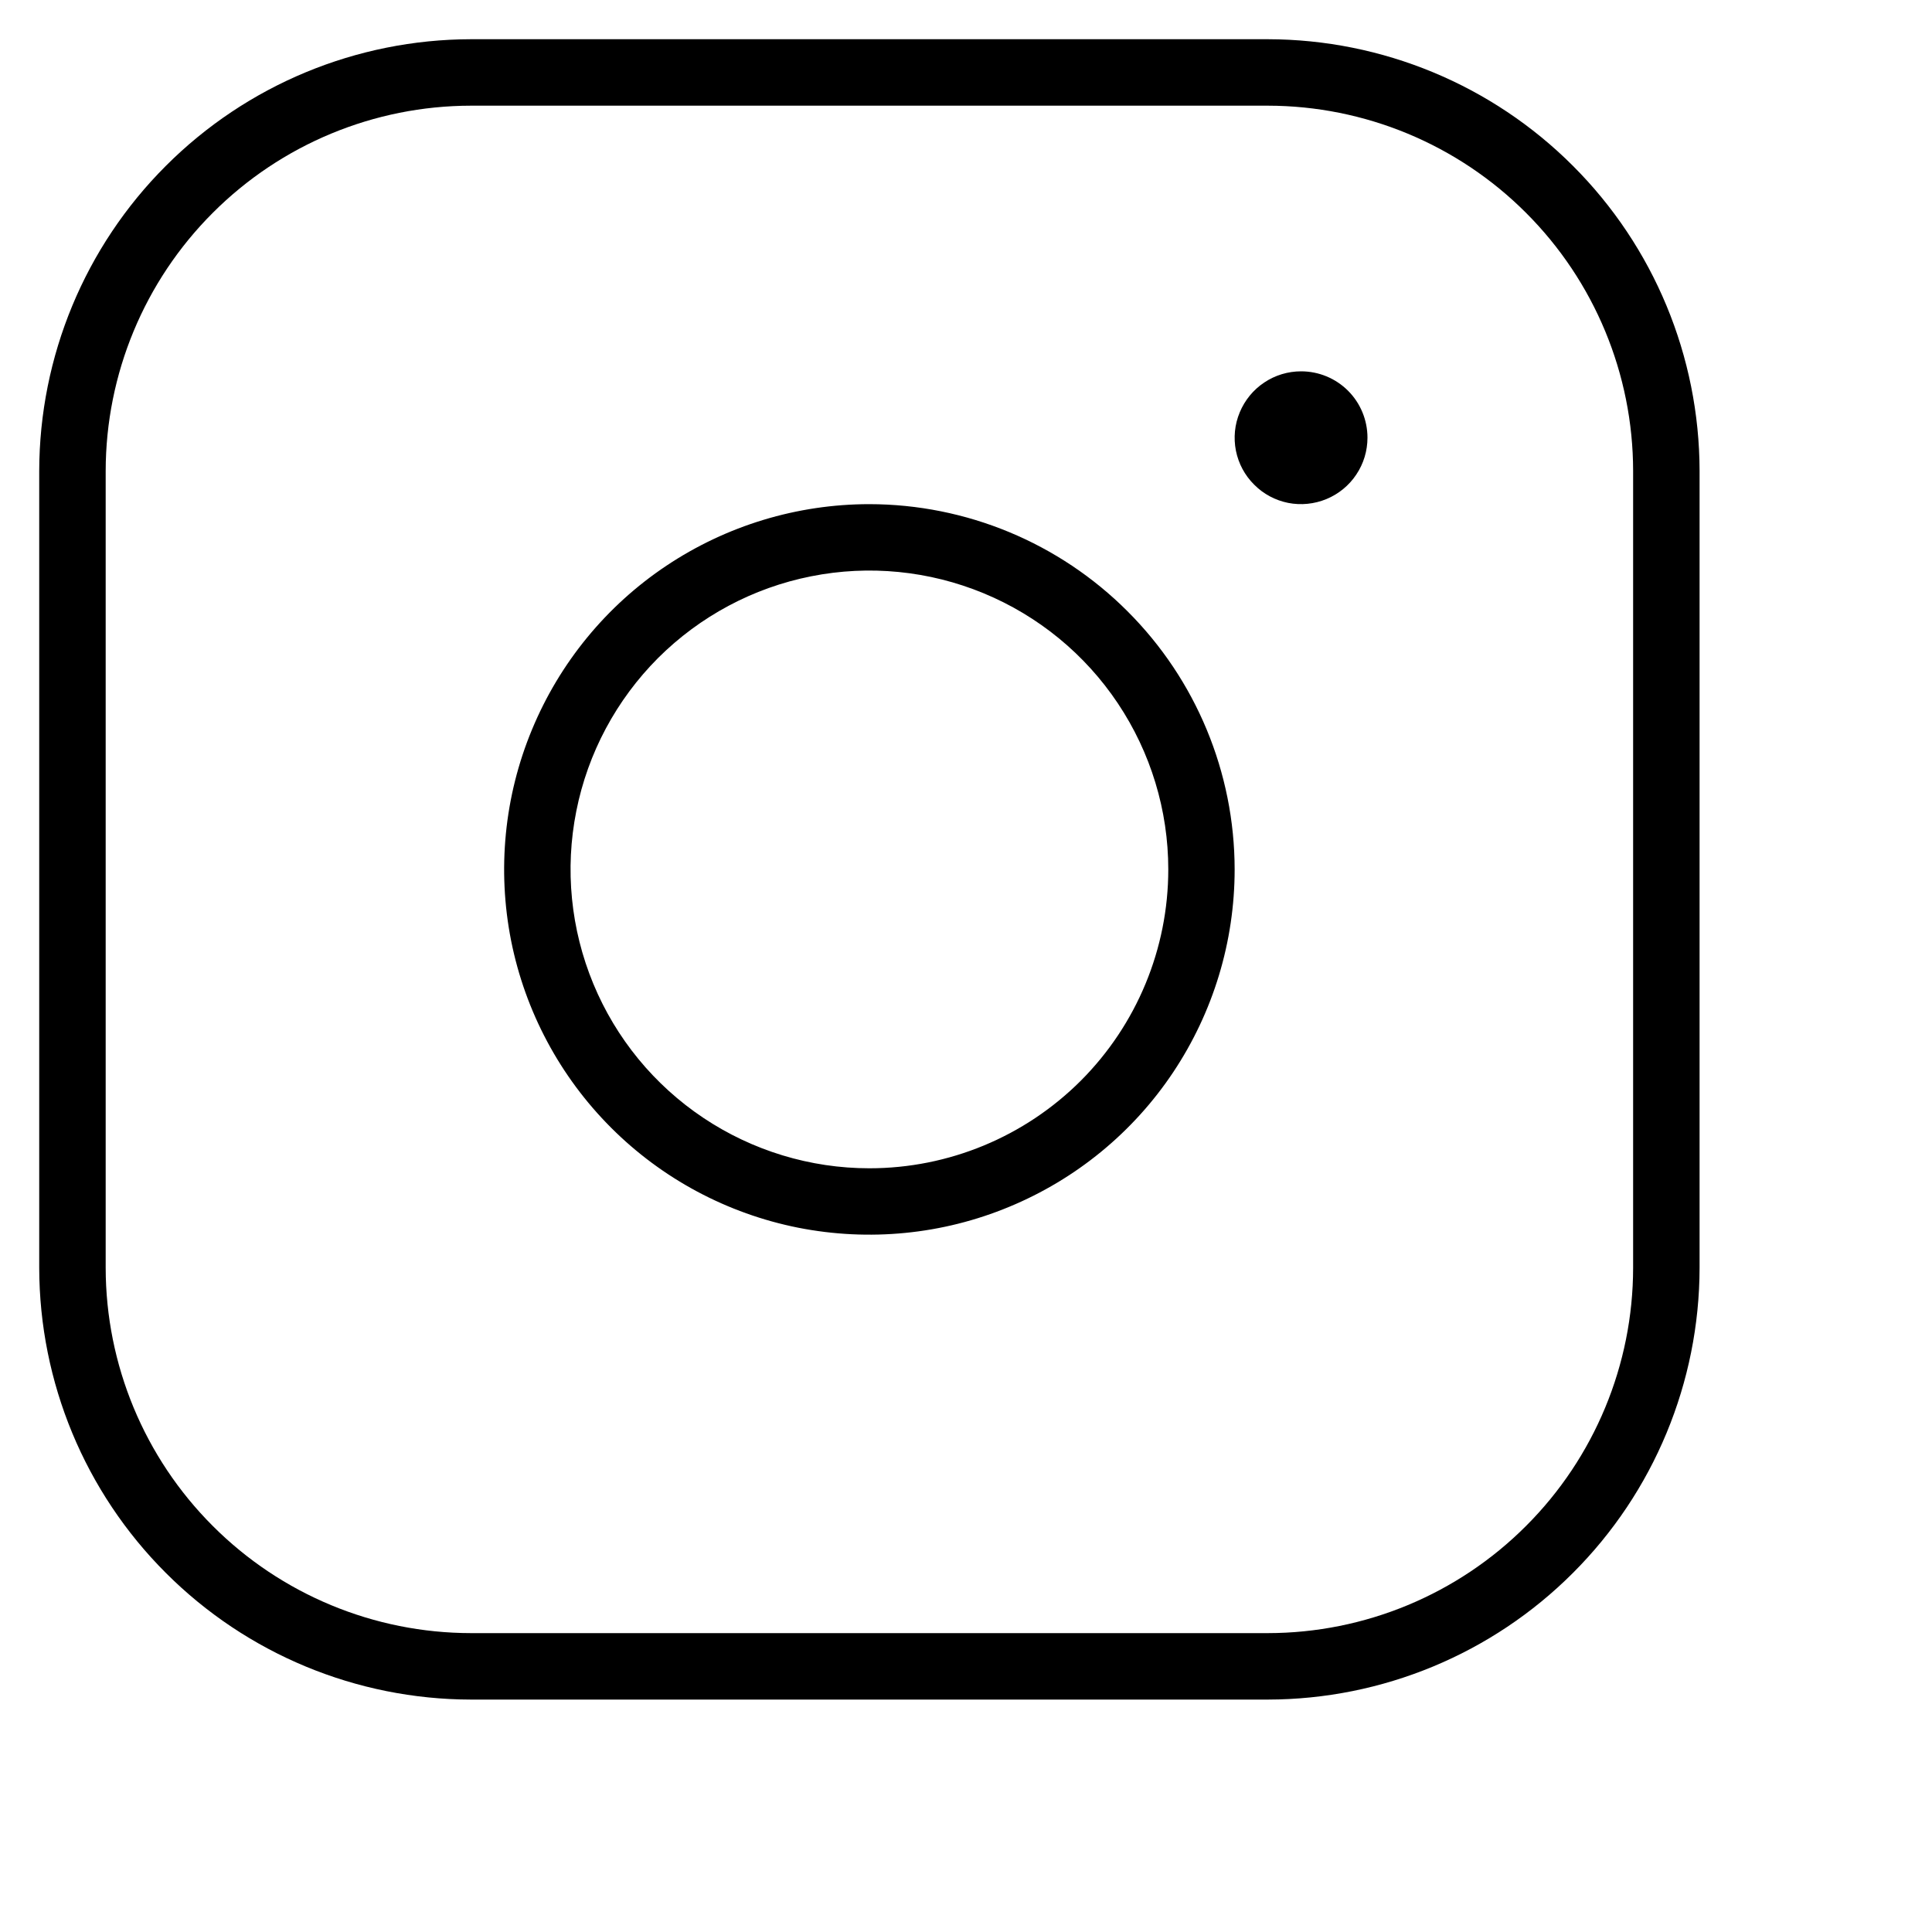
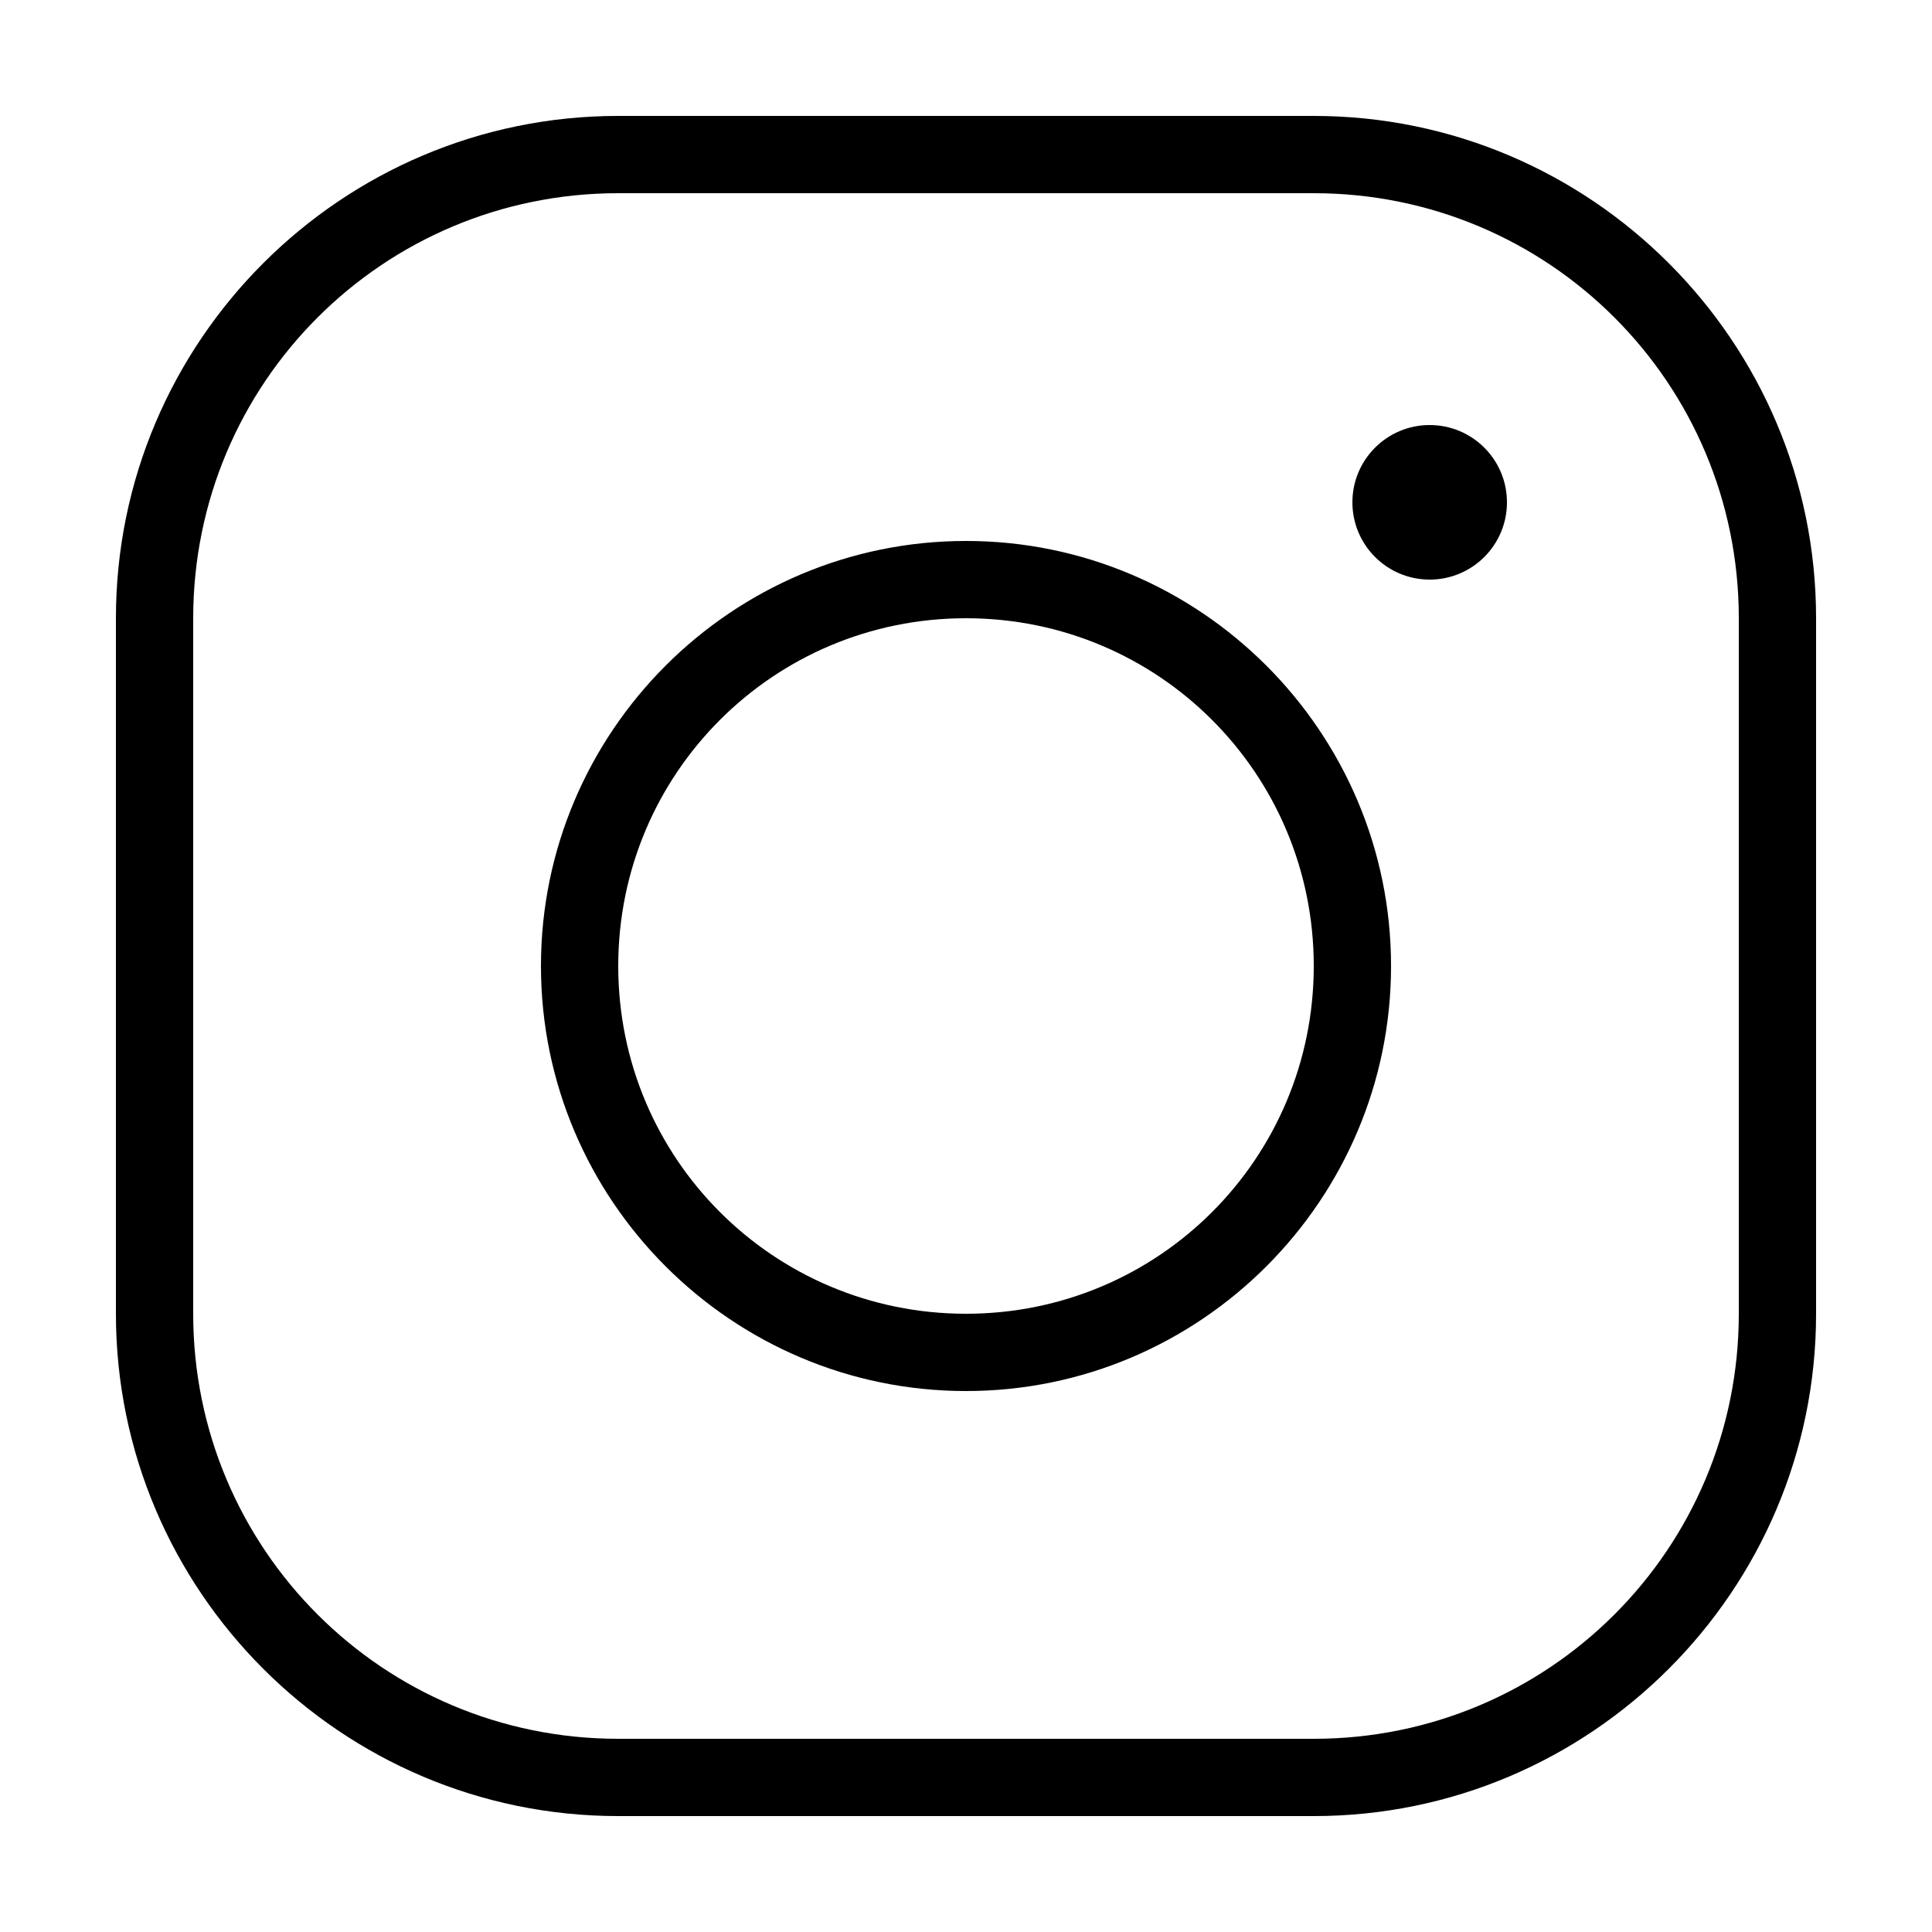
- <svg xmlns="http://www.w3.org/2000/svg" width="22" height="22" viewBox="0 0 20 20" fill="none">
-   <path d="M9 5.219C8.252 5.219 7.521 5.441 6.899 5.856C6.277 6.271 5.793 6.862 5.507 7.553C5.22 8.244 5.146 9.004 5.291 9.738C5.437 10.471 5.797 11.145 6.326 11.674C6.855 12.203 7.529 12.563 8.262 12.709C8.996 12.854 9.756 12.78 10.447 12.493C11.138 12.207 11.729 11.723 12.144 11.101C12.559 10.479 12.781 9.748 12.781 9C12.78 7.997 12.381 7.036 11.672 6.328C10.964 5.619 10.002 5.22 9 5.219ZM9 12.094C8.388 12.094 7.79 11.912 7.281 11.572C6.772 11.232 6.376 10.749 6.142 10.184C5.908 9.619 5.846 8.997 5.966 8.396C6.085 7.796 6.38 7.245 6.812 6.812C7.245 6.38 7.796 6.085 8.396 5.966C8.997 5.846 9.619 5.908 10.184 6.142C10.749 6.376 11.232 6.772 11.572 7.281C11.912 7.79 12.094 8.388 12.094 9C12.094 9.821 11.768 10.607 11.188 11.188C10.607 11.768 9.821 12.094 9 12.094ZM13.125 0.406H4.875C3.69 0.408 2.554 0.879 1.717 1.717C0.879 2.554 0.408 3.69 0.406 4.875V13.125C0.408 14.31 0.879 15.446 1.717 16.283C2.554 17.121 3.69 17.592 4.875 17.594H13.125C14.31 17.592 15.446 17.121 16.283 16.283C17.121 15.446 17.592 14.31 17.594 13.125V4.875C17.592 3.69 17.121 2.554 16.283 1.717C15.446 0.879 14.31 0.408 13.125 0.406ZM16.906 13.125C16.905 14.127 16.506 15.089 15.797 15.797C15.089 16.506 14.127 16.905 13.125 16.906H4.875C3.873 16.905 2.911 16.506 2.203 15.797C1.494 15.089 1.095 14.127 1.094 13.125V4.875C1.095 3.873 1.494 2.911 2.203 2.203C2.911 1.494 3.873 1.095 4.875 1.094H13.125C14.127 1.095 15.089 1.494 15.797 2.203C16.506 2.911 16.905 3.873 16.906 4.875V13.125ZM14.156 4.531C14.156 4.667 14.116 4.8 14.04 4.913C13.965 5.026 13.857 5.114 13.732 5.166C13.606 5.218 13.468 5.232 13.335 5.206C13.201 5.179 13.079 5.114 12.983 5.017C12.886 4.921 12.821 4.799 12.794 4.665C12.768 4.532 12.781 4.394 12.834 4.268C12.886 4.143 12.974 4.035 13.087 3.96C13.2 3.884 13.333 3.844 13.469 3.844C13.651 3.844 13.826 3.916 13.955 4.045C14.084 4.174 14.156 4.349 14.156 4.531Z" fill="black" />
+ <svg xmlns="http://www.w3.org/2000/svg" viewBox="0 0 50 50" width="15px" height="15px">
+   <path d="M 16 3 C 8.832 3 3 8.832 3 16 L 3 34 C 3 41.168 8.832 47 16 47 L 34 47 C 41.168 47 47 41.168 47 34 L 47 16 C 47 8.832 41.168 3 34 3 L 16 3 z M 16 5 L 34 5 C 40.086 5 45 9.914 45 16 L 45 34 C 45 40.086 40.086 45 34 45 L 16 45 C 9.914 45 5 40.086 5 34 L 5 16 C 5 9.914 9.914 5 16 5 z M 37 11 A 2 2 0 0 0 35 13 A 2 2 0 0 0 37 15 A 2 2 0 0 0 39 13 A 2 2 0 0 0 37 11 z M 25 14 C 18.937 14 14 18.937 14 25 C 14 31.063 18.937 36 25 36 C 31.063 36 36 31.063 36 25 C 36 18.937 31.063 14 25 14 z M 25 16 C 29.982 16 34 20.018 34 25 C 34 29.982 29.982 34 25 34 C 20.018 34 16 29.982 16 25 C 16 20.018 20.018 16 25 16 z" />
</svg>
